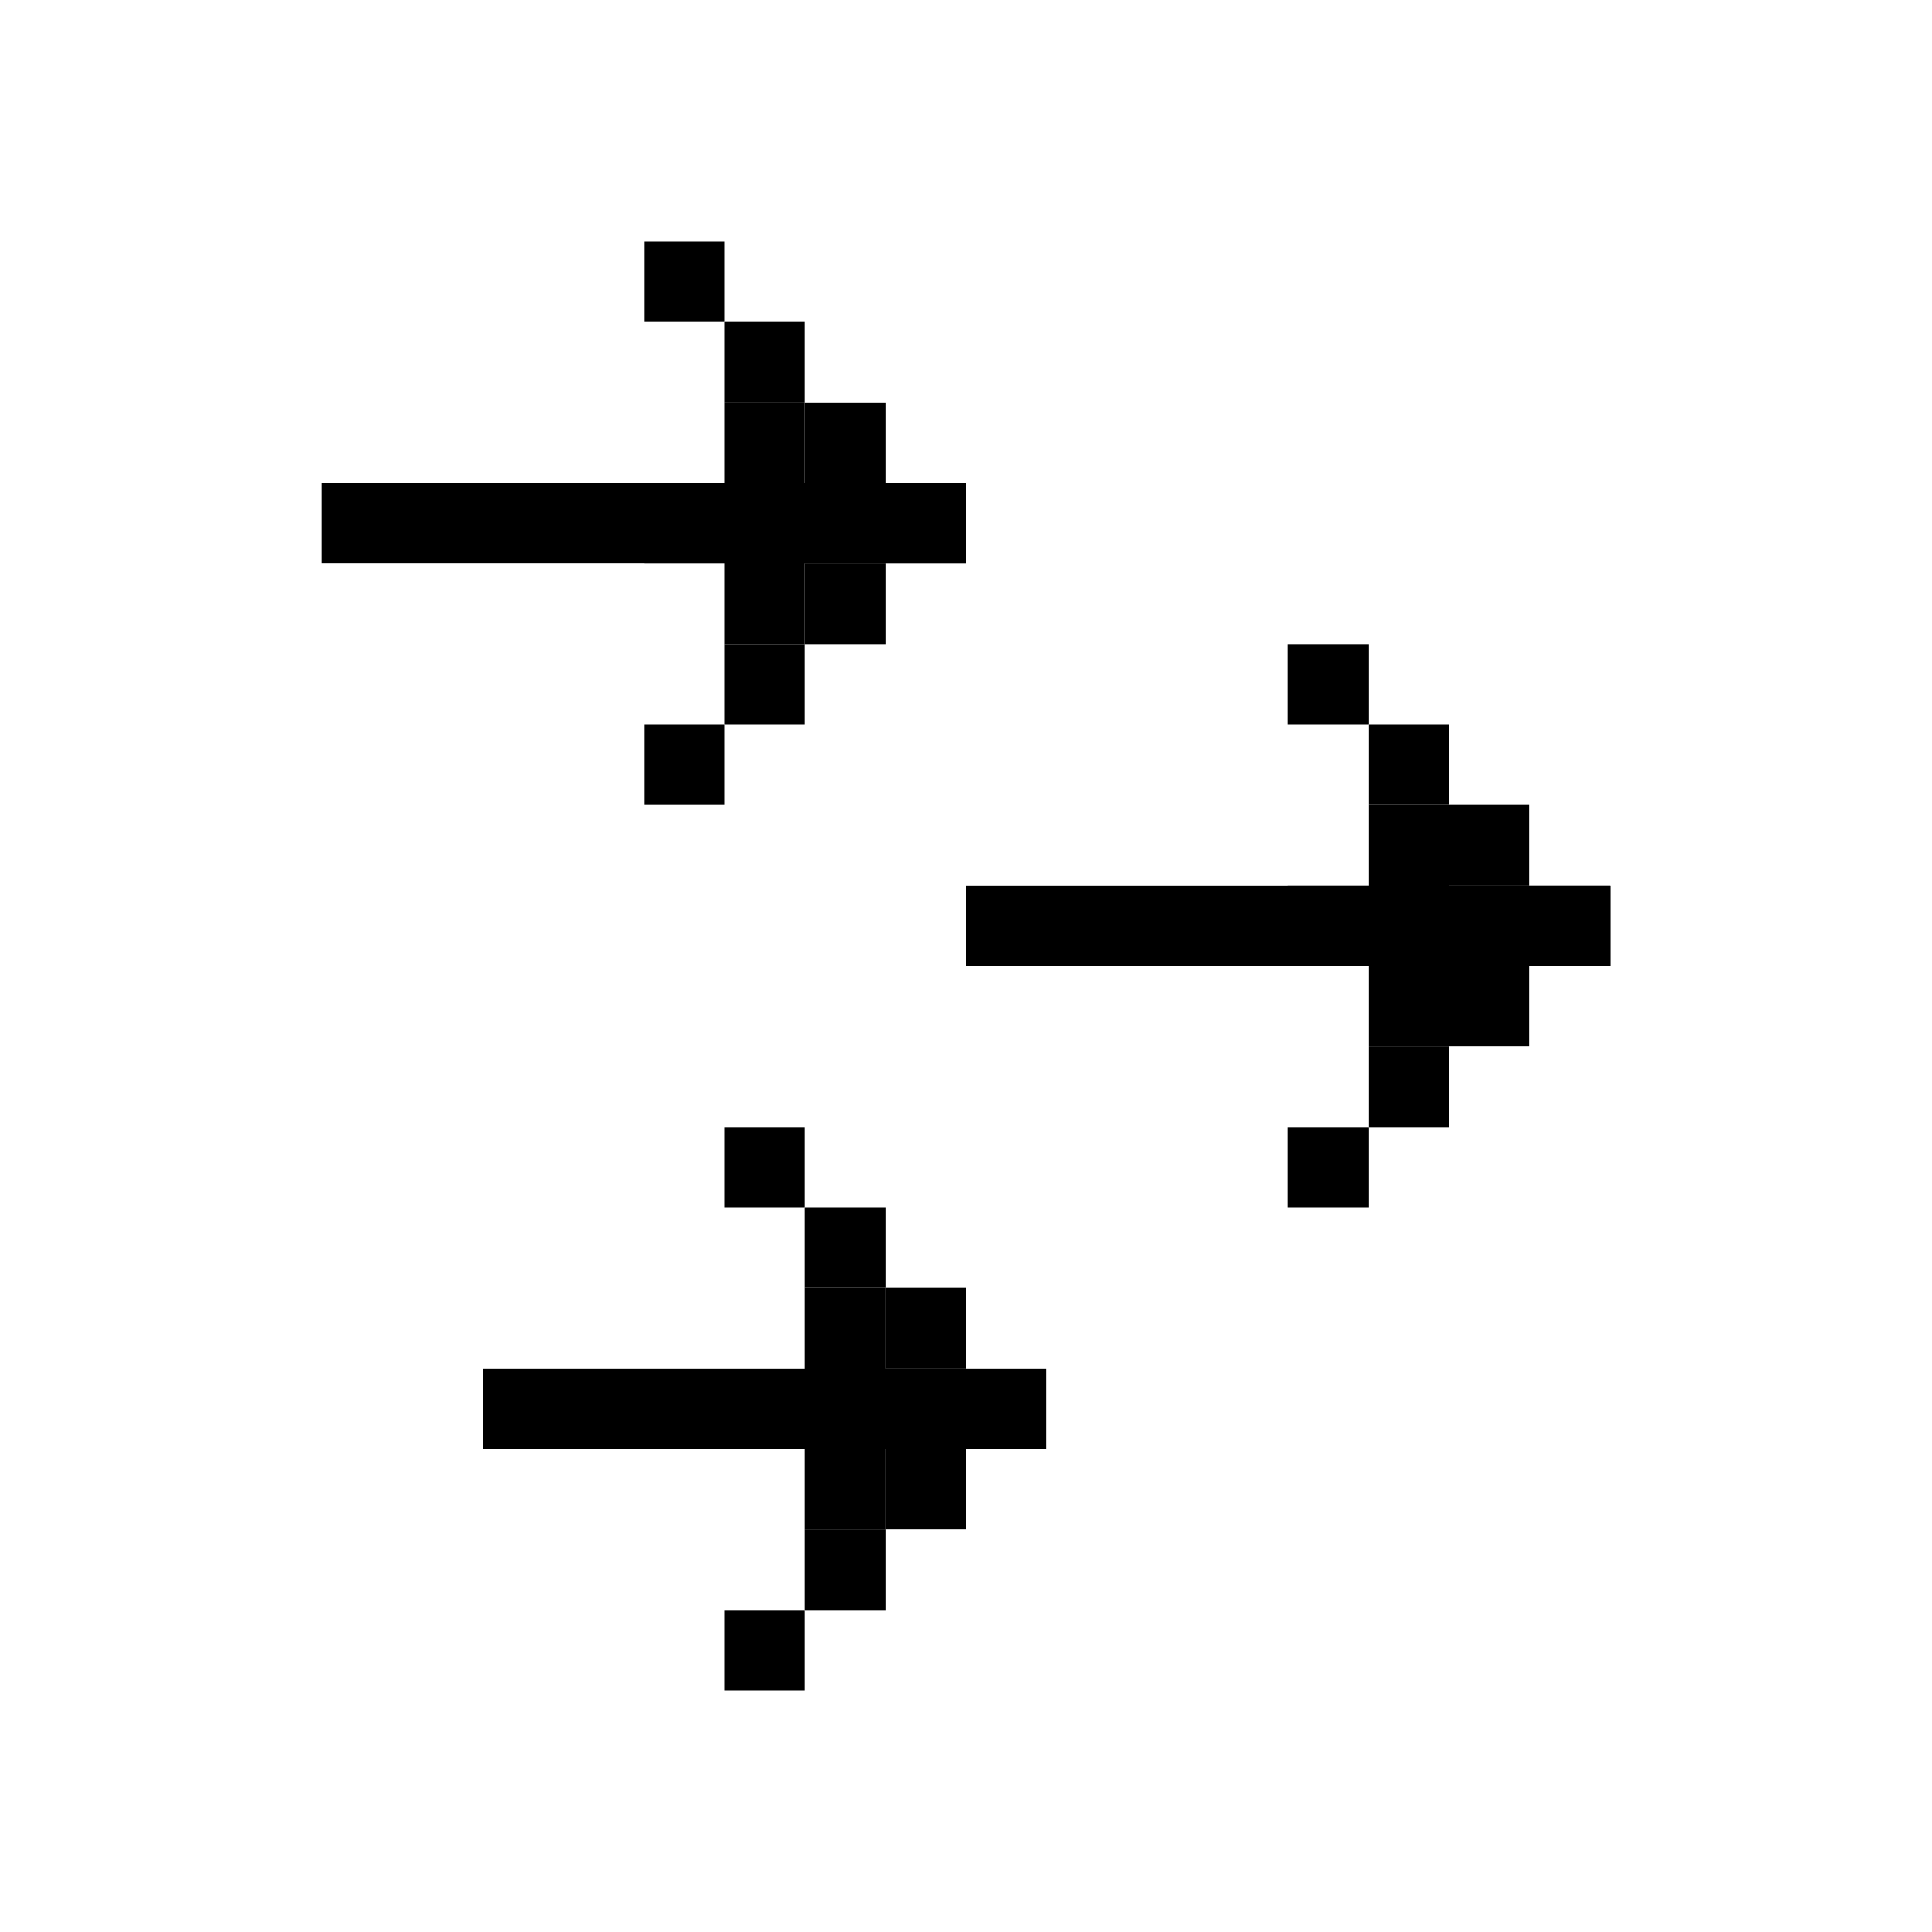
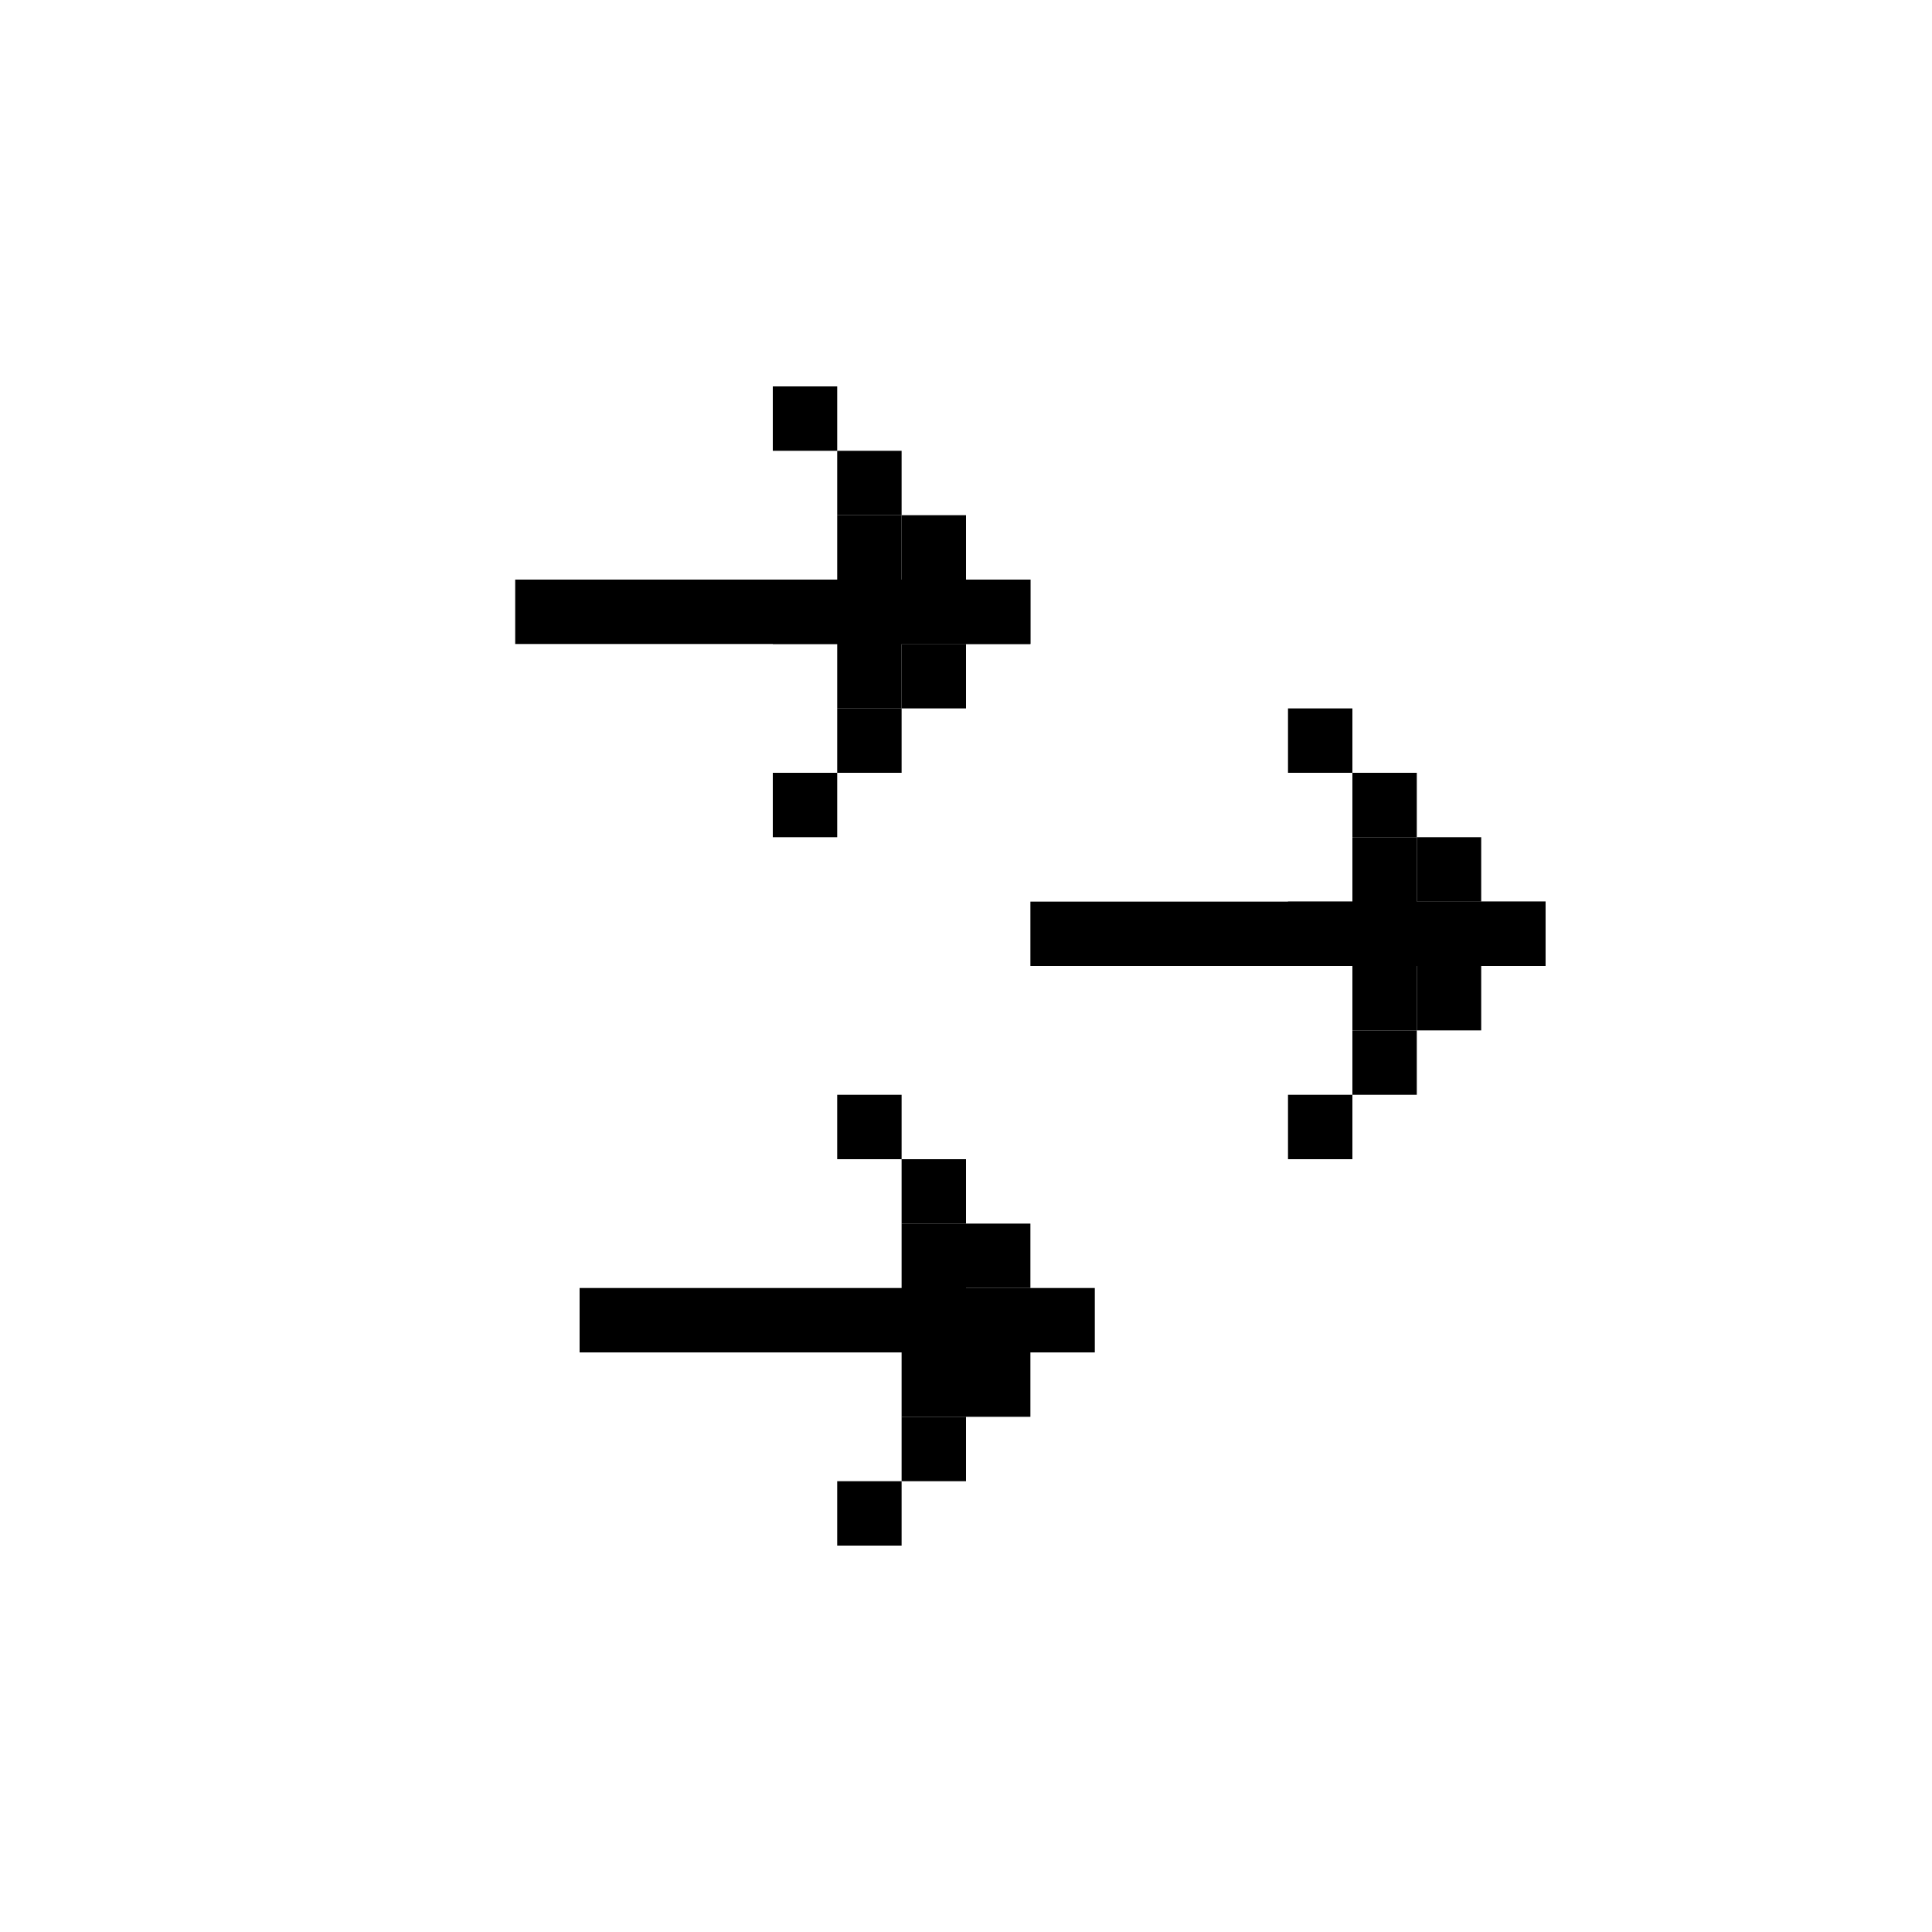
- <svg xmlns="http://www.w3.org/2000/svg" width="24" height="24" viewBox="0 0 24 24" fill="none">
-   <rect width="24" height="24" fill="white" />
-   <rect x="16" y="11" width="4" height="1" fill="black" />
-   <rect x="18" y="10" width="1" height="1" fill="black" />
-   <rect x="17" y="9" width="1" height="1" fill="black" />
-   <rect x="16" y="8" width="1" height="1" fill="black" />
-   <rect x="18" y="12" width="1" height="1" fill="black" />
-   <rect x="17" y="13" width="1" height="1" fill="black" />
-   <rect x="16" y="14" width="1" height="1" fill="black" />
-   <rect x="17" y="10" width="1" height="3" fill="black" />
-   <rect x="12" y="11" width="8" height="1" fill="black" />
-   <rect x="8" y="6" width="4" height="1" fill="black" />
-   <rect x="10" y="5" width="1" height="1" fill="black" />
-   <rect x="9" y="4" width="1" height="1" fill="black" />
-   <rect x="8" y="3" width="1" height="1" fill="black" />
-   <rect x="10" y="7" width="1" height="1" fill="black" />
-   <rect x="9" y="8" width="1" height="1" fill="black" />
-   <rect x="8" y="9" width="1" height="1" fill="black" />
-   <rect x="9" y="5" width="1" height="3" fill="black" />
-   <rect x="4" y="6" width="8" height="1" fill="black" />
-   <rect x="6" y="17" width="7" height="1" fill="black" />
-   <rect x="11" y="16" width="1" height="1" fill="black" />
-   <rect x="10" y="15" width="1" height="1" fill="black" />
-   <rect x="9" y="14" width="1" height="1" fill="black" />
-   <rect x="11" y="18" width="1" height="1" fill="black" />
-   <rect x="10" y="19" width="1" height="1" fill="black" />
-   <rect x="9" y="20" width="1" height="1" fill="black" />
-   <rect x="10" y="16" width="1" height="3" fill="black" />
+ <svg xmlns="http://www.w3.org/2000/svg" width="30" height="30" viewBox="0 0 30 30" fill="none">
+   <rect width="30" height="30" fill="white" />
+   <rect x="20" y="14" width="4" height="1" fill="black" />
+   <rect x="22" y="13" width="1" height="1" fill="black" />
+   <rect x="21" y="12" width="1" height="1" fill="black" />
+   <rect x="20" y="11" width="1" height="1" fill="black" />
+   <rect x="22" y="15" width="1" height="1" fill="black" />
+   <rect x="21" y="16" width="1" height="1" fill="black" />
+   <rect x="20" y="17" width="1" height="1" fill="black" />
+   <rect x="21" y="13" width="1" height="3" fill="black" />
+   <rect x="16" y="14" width="8" height="1" fill="black" />
+   <rect x="12" y="9" width="4" height="1" fill="black" />
+   <rect x="14" y="8" width="1" height="1" fill="black" />
+   <rect x="13" y="7" width="1" height="1" fill="black" />
+   <rect x="12" y="6" width="1" height="1" fill="black" />
+   <rect x="14" y="10" width="1" height="1" fill="black" />
+   <rect x="13" y="11" width="1" height="1" fill="black" />
+   <rect x="12" y="12" width="1" height="1" fill="black" />
+   <rect x="13" y="8" width="1" height="3" fill="black" />
+   <rect x="8" y="9" width="8" height="1" fill="black" />
+   <rect x="9" y="20" width="8" height="1" fill="black" />
+   <rect x="15" y="19" width="1" height="1" fill="black" />
+   <rect x="14" y="18" width="1" height="1" fill="black" />
+   <rect x="13" y="17" width="1" height="1" fill="black" />
+   <rect x="15" y="21" width="1" height="1" fill="black" />
+   <rect x="14" y="22" width="1" height="1" fill="black" />
+   <rect x="13" y="23" width="1" height="1" fill="black" />
+   <rect x="14" y="19" width="1" height="3" fill="black" />
</svg>
